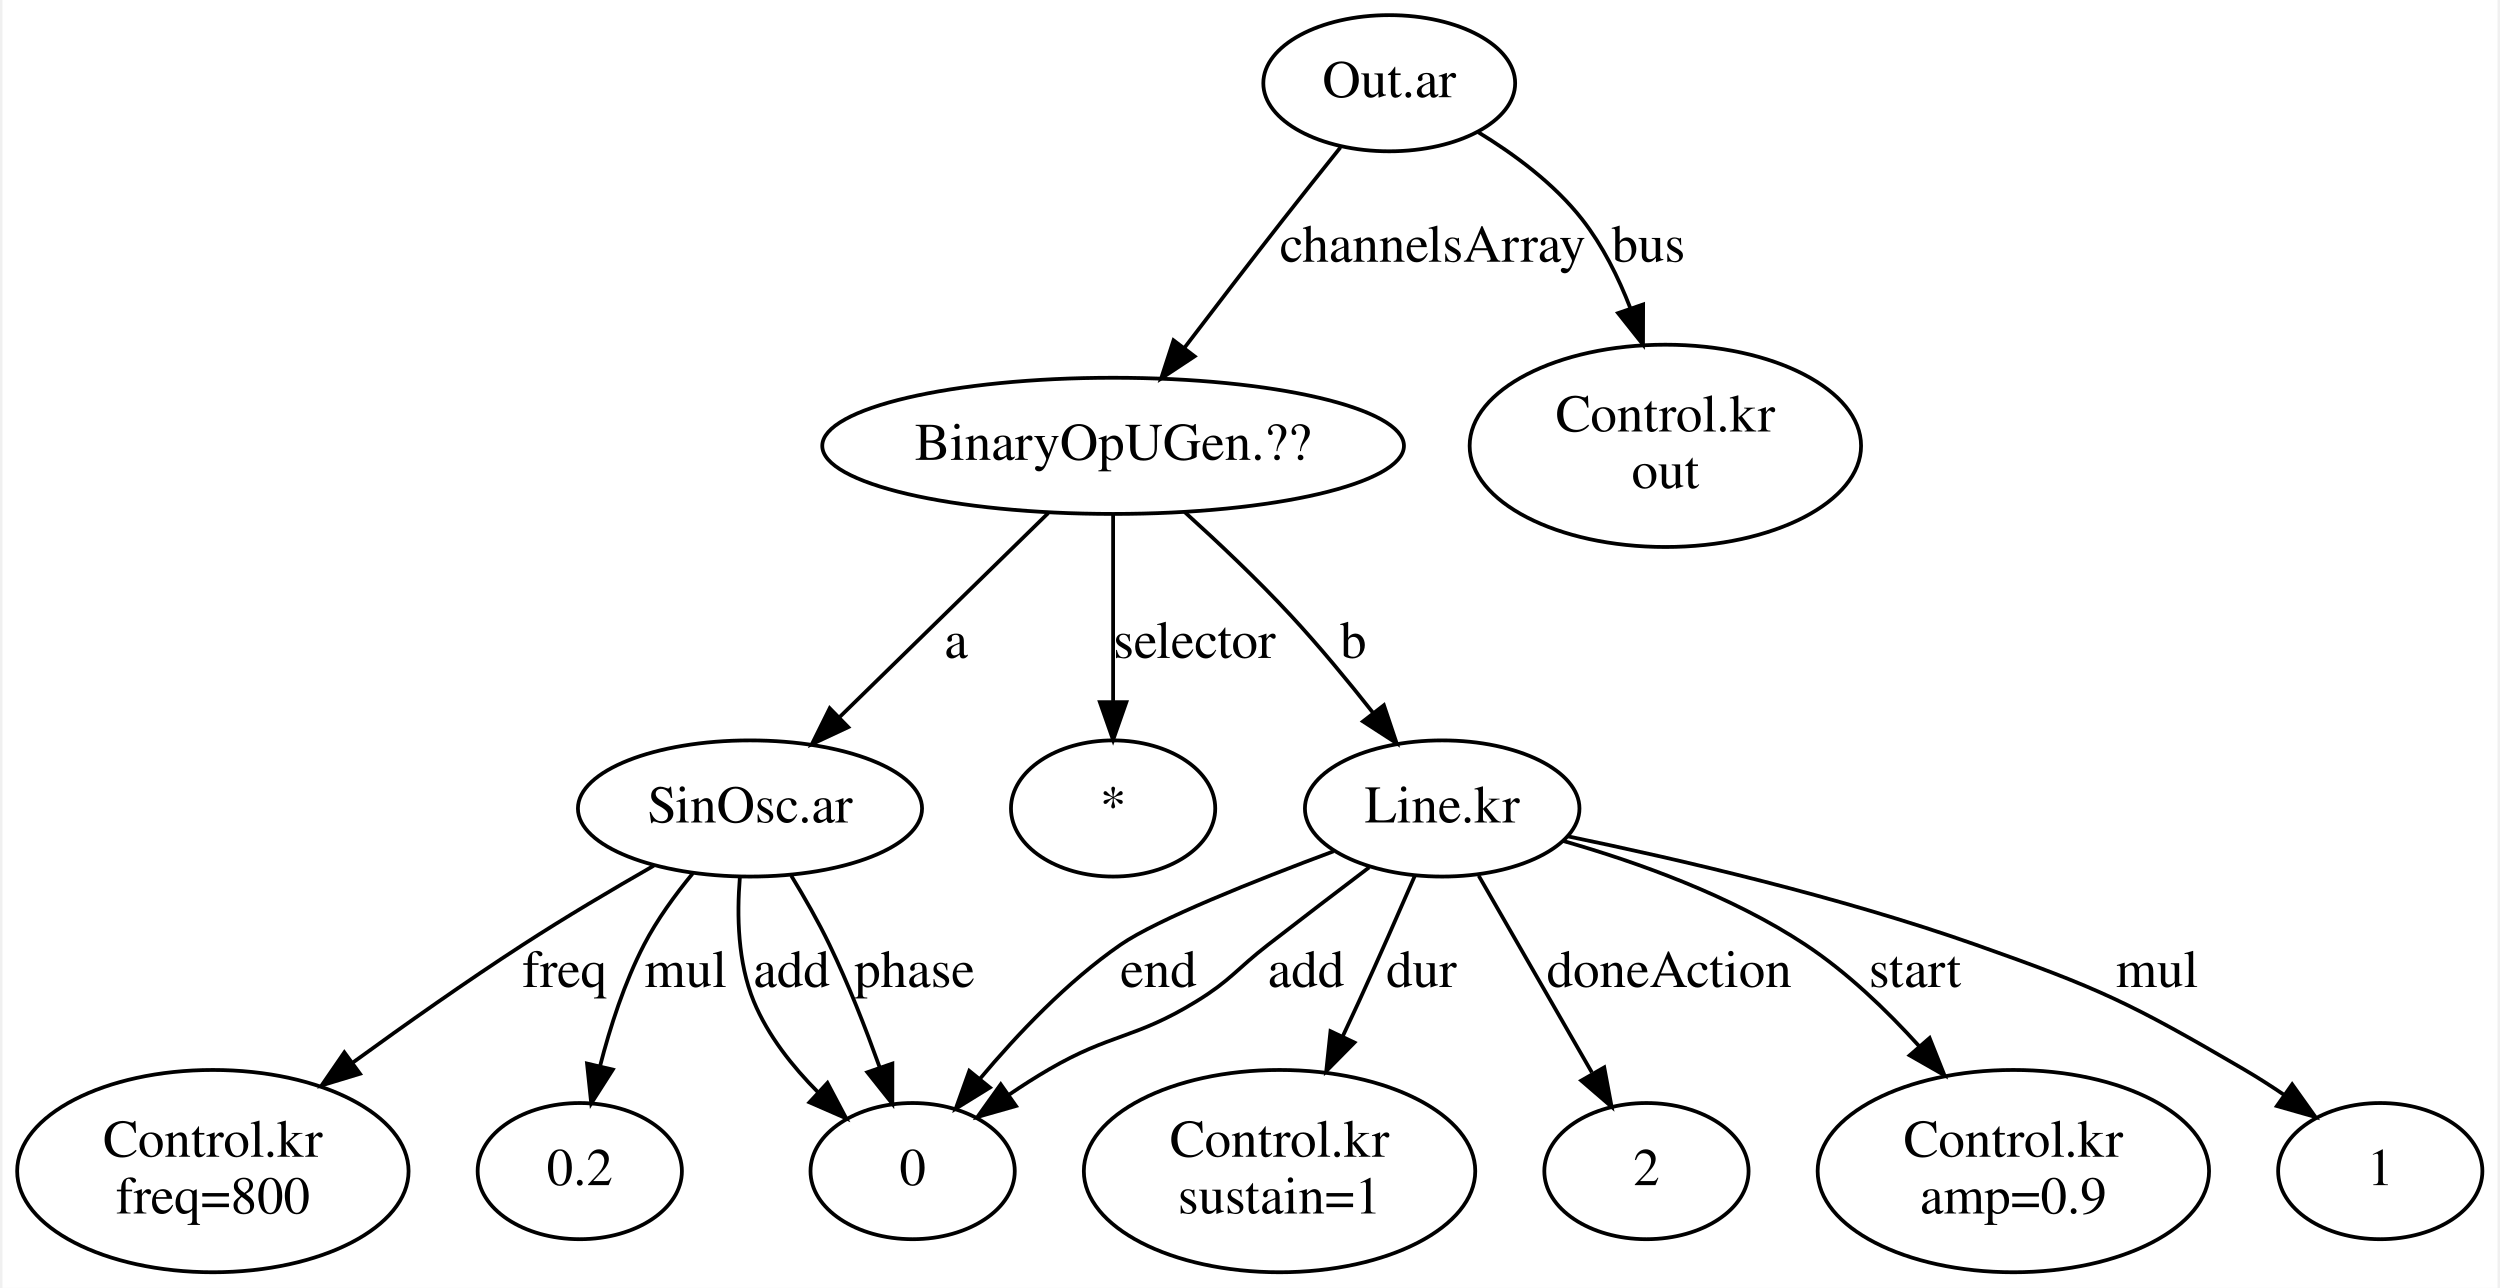
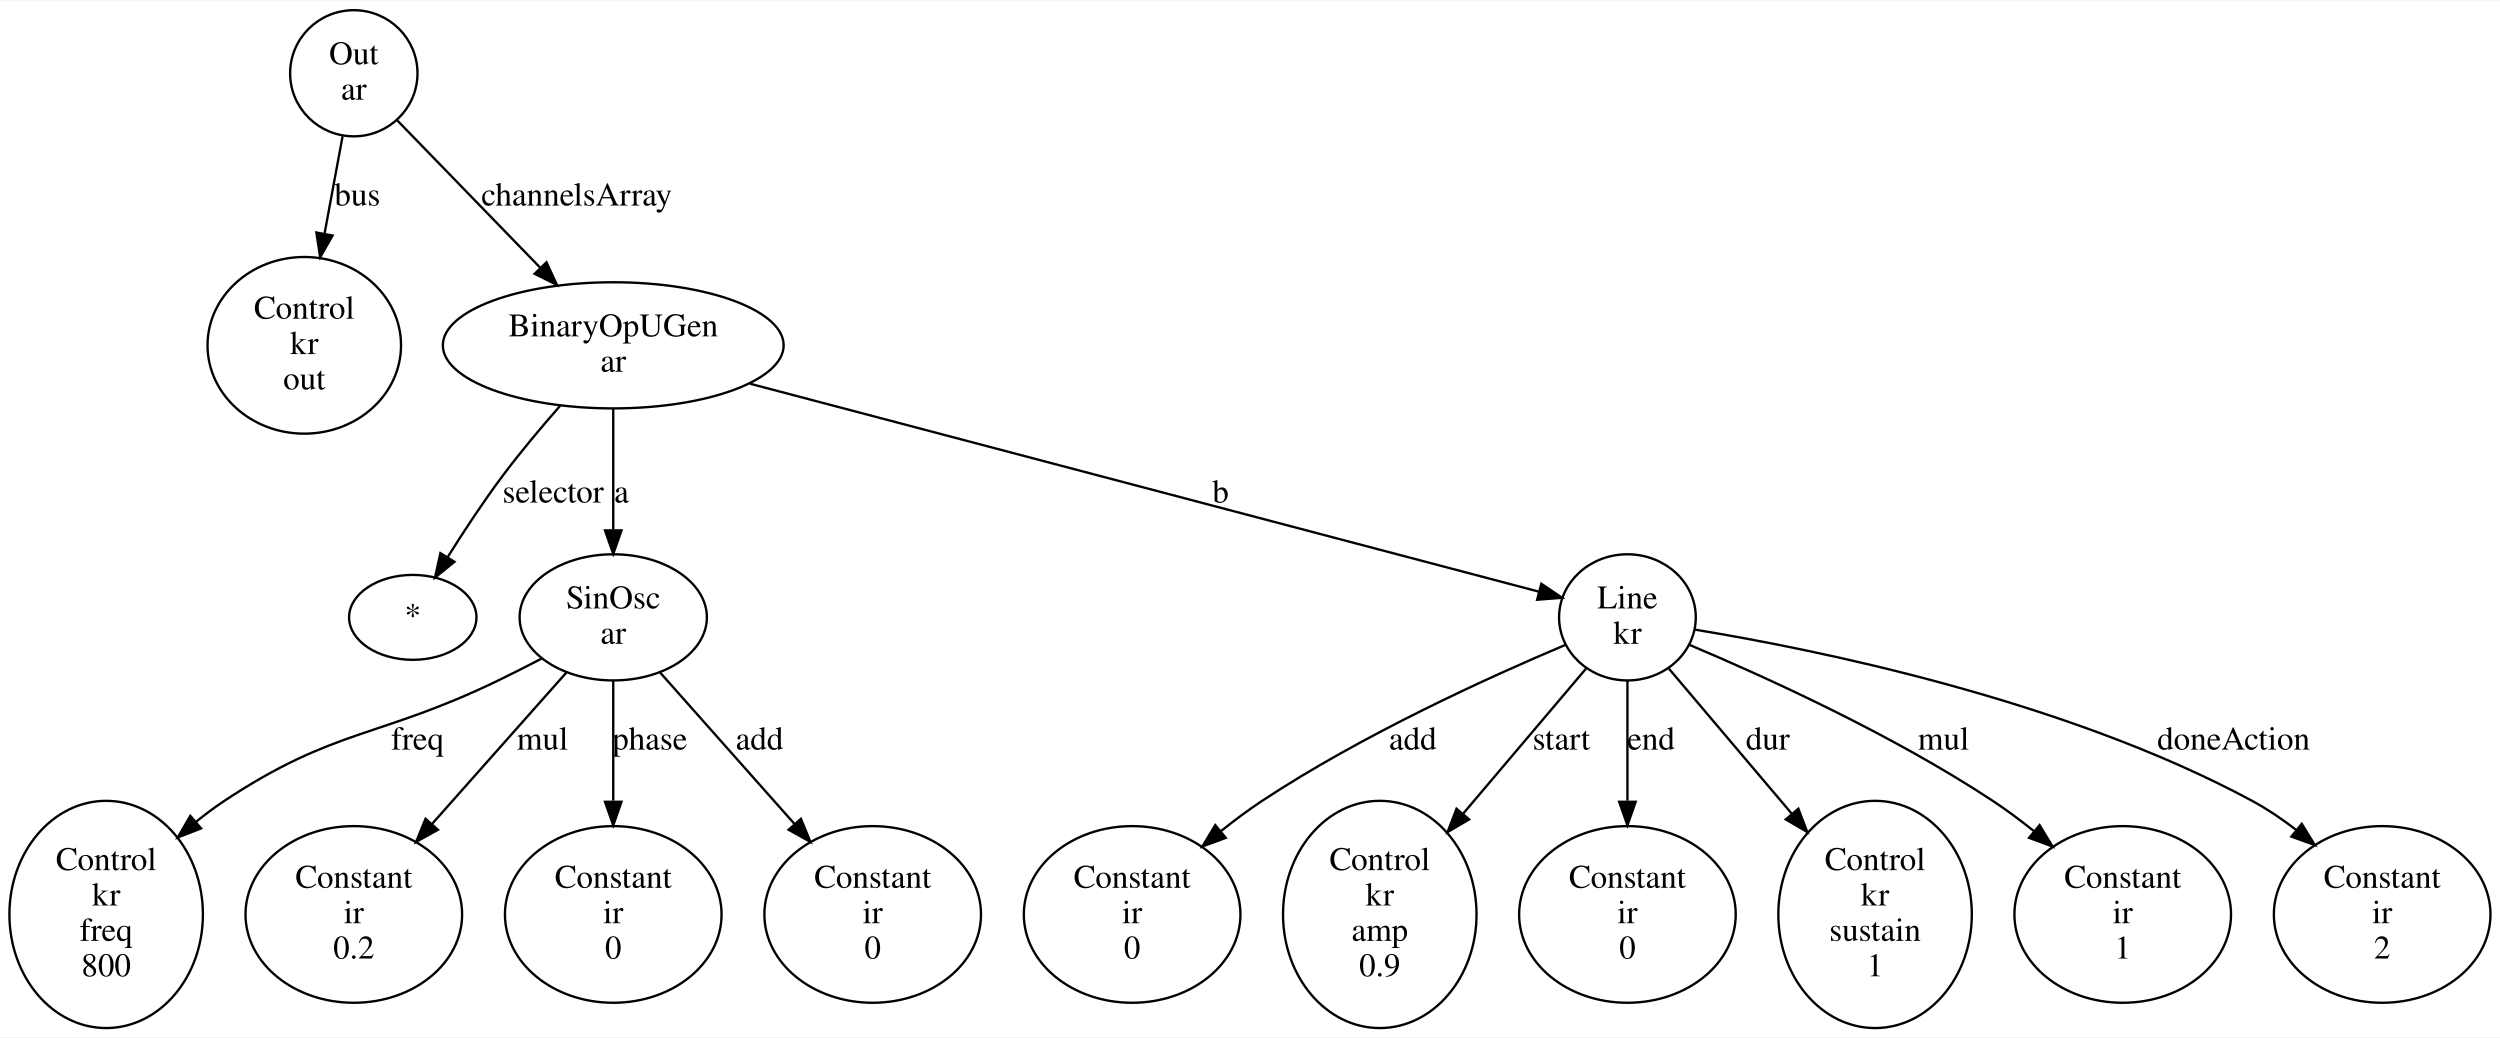
- <svg xmlns="http://www.w3.org/2000/svg" width="660pt" height="340pt" viewBox="0.00 0.00 659.62 340.48">
-   <g id="graph0" class="graph" transform="scale(1 1) rotate(0) translate(4 336.48)">
-     <polygon fill="white" stroke="transparent" points="-4,4 -4,-336.48 655.62,-336.48 655.62,4 -4,4" />
+ <svg xmlns="http://www.w3.org/2000/svg" width="1060pt" height="440pt" viewBox="0.00 0.00 1059.97 439.60">
+   <g id="graph0" class="graph" transform="scale(1 1) rotate(0) translate(4 435.6)">
+     <polygon fill="white" stroke="transparent" points="-4,4 -4,-435.6 1055.97,-435.6 1055.97,4 -4,4" />
    <g id="node1" class="node">
-       <ellipse fill="none" stroke="black" cx="362.62" cy="-314.48" rx="33.29" ry="18" />
-       <text text-anchor="middle" x="362.62" y="-310.78" font-family="Times,serif" font-size="14.00">Out.ar</text>
+       <ellipse fill="none" stroke="black" cx="146.01" cy="-404.73" rx="27" ry="26.74" />
+       <text text-anchor="middle" x="146.01" y="-408.53" font-family="Times,serif" font-size="14.00">Out</text>
+       <text text-anchor="middle" x="146.01" y="-393.53" font-family="Times,serif" font-size="14.00">ar</text>
    </g>
    <g id="node2" class="node">
-       <ellipse fill="none" stroke="black" cx="289.62" cy="-218.61" rx="76.89" ry="18" />
-       <text text-anchor="middle" x="289.62" y="-214.91" font-family="Times,serif" font-size="14.00">BinaryOpUGen.??</text>
+       <ellipse fill="none" stroke="black" cx="125.01" cy="-289.38" rx="41.02" ry="37.45" />
+       <text text-anchor="middle" x="125.01" y="-300.68" font-family="Times,serif" font-size="14.00">Control</text>
+       <text text-anchor="middle" x="125.01" y="-285.68" font-family="Times,serif" font-size="14.00">kr</text>
+       <text text-anchor="middle" x="125.01" y="-270.68" font-family="Times,serif" font-size="14.00">out</text>
+     </g>
+     <g id="edge1" class="edge">
+       <path fill="none" stroke="black" d="M141.25,-378.01C138.99,-365.82 136.22,-350.86 133.61,-336.79" />
+       <polygon fill="black" stroke="black" points="137.01,-335.94 131.75,-326.74 130.13,-337.21 137.01,-335.94" />
+       <text text-anchor="middle" x="147.51" y="-348.66" font-family="Times,serif" font-size="14.00">bus</text>
+     </g>
+     <g id="node3" class="node">
+       <ellipse fill="none" stroke="black" cx="256.01" cy="-289.38" rx="72.25" ry="26.74" />
+       <text text-anchor="middle" x="256.01" y="-293.18" font-family="Times,serif" font-size="14.00">BinaryOpUGen</text>
+       <text text-anchor="middle" x="256.01" y="-278.18" font-family="Times,serif" font-size="14.00">ar</text>
+     </g>
+     <g id="edge15" class="edge">
+       <path fill="none" stroke="black" d="M164.42,-384.76C180.91,-367.77 205.42,-342.51 224.94,-322.4" />
+       <polygon fill="black" stroke="black" points="227.7,-324.58 232.15,-314.97 222.68,-319.71 227.7,-324.58" />
+       <text text-anchor="middle" x="240.51" y="-348.66" font-family="Times,serif" font-size="14.00">channelsArray</text>
+     </g>
+     <g id="node4" class="node">
+       <ellipse fill="none" stroke="black" cx="171.01" cy="-174.04" rx="27" ry="18" />
+       <text text-anchor="middle" x="171.01" y="-170.34" font-family="Times,serif" font-size="14.00">*</text>
+     </g>
+     <g id="edge2" class="edge">
+       <path fill="none" stroke="black" d="M233.5,-263.76C225.48,-254.62 216.57,-244.01 209.01,-233.91 200.81,-222.95 192.48,-210.25 185.72,-199.46" />
+       <polygon fill="black" stroke="black" points="188.68,-197.59 180.44,-190.93 182.72,-201.27 188.68,-197.59" />
+       <text text-anchor="middle" x="230.51" y="-222.71" font-family="Times,serif" font-size="14.00">selector</text>
+     </g>
+     <g id="node5" class="node">
+       <ellipse fill="none" stroke="black" cx="256.01" cy="-174.04" rx="39.7" ry="26.74" />
+       <text text-anchor="middle" x="256.01" y="-177.84" font-family="Times,serif" font-size="14.00">SinOsc</text>
+       <text text-anchor="middle" x="256.01" y="-162.84" font-family="Times,serif" font-size="14.00">ar</text>
+     </g>
+     <g id="edge7" class="edge">
+       <path fill="none" stroke="black" d="M256.01,-262.38C256.01,-247.26 256.01,-227.97 256.01,-211.37" />
+       <polygon fill="black" stroke="black" points="259.51,-210.92 256.01,-200.92 252.51,-210.92 259.51,-210.92" />
+       <text text-anchor="middle" x="259.51" y="-222.71" font-family="Times,serif" font-size="14.00">a</text>
+     </g>
+     <g id="node10" class="node">
+       <ellipse fill="none" stroke="black" cx="686.01" cy="-174.04" rx="28.98" ry="26.74" />
+       <text text-anchor="middle" x="686.01" y="-177.84" font-family="Times,serif" font-size="14.00">Line</text>
+       <text text-anchor="middle" x="686.01" y="-162.84" font-family="Times,serif" font-size="14.00">kr</text>
    </g>
    <g id="edge14" class="edge">
-       <path fill="none" stroke="black" d="M349.72,-297.51C344.95,-291.56 339.51,-284.73 334.62,-278.48 325.93,-267.37 316.42,-254.97 308.4,-244.43" />
-       <polygon fill="black" stroke="black" points="311.16,-242.28 302.32,-236.43 305.59,-246.51 311.16,-242.28" />
-       <text text-anchor="middle" x="374.12" y="-267.28" font-family="Times,serif" font-size="14.00">channelsArray</text>
+       <path fill="none" stroke="black" d="M314,-273.1C403.55,-249.49 573,-204.83 648.3,-184.98" />
+       <polygon fill="black" stroke="black" points="649.51,-188.28 658.29,-182.34 647.73,-181.51 649.51,-188.28" />
+       <text text-anchor="middle" x="513.51" y="-222.71" font-family="Times,serif" font-size="14.00">b</text>
+     </g>
+     <g id="node6" class="node">
+       <ellipse fill="none" stroke="black" cx="41.01" cy="-48.08" rx="41.02" ry="48.17" />
+       <text text-anchor="middle" x="41.01" y="-66.88" font-family="Times,serif" font-size="14.00">Control</text>
+       <text text-anchor="middle" x="41.01" y="-51.88" font-family="Times,serif" font-size="14.00">kr</text>
+       <text text-anchor="middle" x="41.01" y="-36.88" font-family="Times,serif" font-size="14.00">freq</text>
+       <text text-anchor="middle" x="41.01" y="-21.88" font-family="Times,serif" font-size="14.00">800</text>
+     </g>
+     <g id="edge3" class="edge">
+       <path fill="none" stroke="black" d="M225.6,-156.55C219.49,-153.36 213.08,-150.1 207.01,-147.17 156.3,-122.67 137.97,-127.26 91.01,-96.17 87,-93.51 83.01,-90.52 79.13,-87.37" />
+       <polygon fill="black" stroke="black" points="81.24,-84.56 71.36,-80.72 76.69,-89.88 81.24,-84.56" />
+       <text text-anchor="middle" x="173.01" y="-117.97" font-family="Times,serif" font-size="14.00">freq</text>
+     </g>
+     <g id="node7" class="node">
+       <ellipse fill="none" stroke="black" cx="146.01" cy="-48.08" rx="45.92" ry="37.45" />
+       <text text-anchor="middle" x="146.01" y="-59.38" font-family="Times,serif" font-size="14.00">Constant</text>
+       <text text-anchor="middle" x="146.01" y="-44.38" font-family="Times,serif" font-size="14.00">ir</text>
+       <text text-anchor="middle" x="146.01" y="-29.38" font-family="Times,serif" font-size="14.00">0.2</text>
+     </g>
+     <g id="edge4" class="edge">
+       <path fill="none" stroke="black" d="M236.09,-150.59C220.21,-132.69 197.63,-107.25 179.06,-86.32" />
+       <polygon fill="black" stroke="black" points="181.67,-83.99 172.41,-78.83 176.43,-88.63 181.67,-83.99" />
+       <text text-anchor="middle" x="226.01" y="-117.97" font-family="Times,serif" font-size="14.00">mul</text>
+     </g>
+     <g id="node8" class="node">
+       <ellipse fill="none" stroke="black" cx="256.01" cy="-48.08" rx="45.92" ry="37.45" />
+       <text text-anchor="middle" x="256.01" y="-59.38" font-family="Times,serif" font-size="14.00">Constant</text>
+       <text text-anchor="middle" x="256.01" y="-44.38" font-family="Times,serif" font-size="14.00">ir</text>
+       <text text-anchor="middle" x="256.01" y="-29.38" font-family="Times,serif" font-size="14.00">0</text>
+     </g>
+     <g id="edge5" class="edge">
+       <path fill="none" stroke="black" d="M256.01,-147.05C256.01,-132.35 256.01,-113.52 256.01,-96.31" />
+       <polygon fill="black" stroke="black" points="259.51,-95.85 256.01,-85.85 252.51,-95.85 259.51,-95.85" />
+       <text text-anchor="middle" x="271.51" y="-117.97" font-family="Times,serif" font-size="14.00">phase</text>
+     </g>
+     <g id="node9" class="node">
+       <ellipse fill="none" stroke="black" cx="366.01" cy="-48.08" rx="45.92" ry="37.45" />
+       <text text-anchor="middle" x="366.01" y="-59.38" font-family="Times,serif" font-size="14.00">Constant</text>
+       <text text-anchor="middle" x="366.01" y="-44.38" font-family="Times,serif" font-size="14.00">ir</text>
+       <text text-anchor="middle" x="366.01" y="-29.38" font-family="Times,serif" font-size="14.00">0</text>
+     </g>
+     <g id="edge6" class="edge">
+       <path fill="none" stroke="black" d="M275.93,-150.59C291.81,-132.69 314.39,-107.25 332.97,-86.32" />
+       <polygon fill="black" stroke="black" points="335.59,-88.63 339.61,-78.83 330.36,-83.99 335.59,-88.63" />
+       <text text-anchor="middle" x="318.01" y="-117.97" font-family="Times,serif" font-size="14.00">add</text>
+     </g>
+     <g id="node11" class="node">
+       <ellipse fill="none" stroke="black" cx="476.01" cy="-48.08" rx="45.92" ry="37.45" />
+       <text text-anchor="middle" x="476.01" y="-59.38" font-family="Times,serif" font-size="14.00">Constant</text>
+       <text text-anchor="middle" x="476.01" y="-44.38" font-family="Times,serif" font-size="14.00">ir</text>
+       <text text-anchor="middle" x="476.01" y="-29.38" font-family="Times,serif" font-size="14.00">0</text>
+     </g>
+     <g id="edge8" class="edge">
+       <path fill="none" stroke="black" d="M659.71,-162.37C627.98,-148.99 573.61,-124.33 531.01,-96.17 525.24,-92.35 519.4,-87.99 513.79,-83.51" />
+       <polygon fill="black" stroke="black" points="515.72,-80.56 505.78,-76.89 511.26,-85.96 515.72,-80.56" />
+       <text text-anchor="middle" x="595.01" y="-117.97" font-family="Times,serif" font-size="14.00">add</text>
+     </g>
+     <g id="node12" class="node">
+       <ellipse fill="none" stroke="black" cx="581.01" cy="-48.08" rx="41.02" ry="48.17" />
+       <text text-anchor="middle" x="581.01" y="-66.88" font-family="Times,serif" font-size="14.00">Control</text>
+       <text text-anchor="middle" x="581.01" y="-51.88" font-family="Times,serif" font-size="14.00">kr</text>
+       <text text-anchor="middle" x="581.01" y="-36.88" font-family="Times,serif" font-size="14.00">amp</text>
+       <text text-anchor="middle" x="581.01" y="-21.88" font-family="Times,serif" font-size="14.00">0.9</text>
+     </g>
+     <g id="edge9" class="edge">
+       <path fill="none" stroke="black" d="M668.44,-152.29C654.25,-135.54 633.84,-111.45 616.31,-90.76" />
+       <polygon fill="black" stroke="black" points="618.89,-88.38 609.75,-83.01 613.55,-92.9 618.89,-88.38" />
+       <text text-anchor="middle" x="658.01" y="-117.97" font-family="Times,serif" font-size="14.00">start</text>
    </g>
    <g id="node13" class="node">
-       <ellipse fill="none" stroke="black" cx="435.62" cy="-218.61" rx="51.74" ry="26.74" />
-       <text text-anchor="middle" x="435.62" y="-222.41" font-family="Times,serif" font-size="14.00">Control.kr</text>
-       <text text-anchor="middle" x="435.62" y="-207.41" font-family="Times,serif" font-size="14.00">out</text>
+       <ellipse fill="none" stroke="black" cx="686.01" cy="-48.08" rx="45.92" ry="37.45" />
+       <text text-anchor="middle" x="686.01" y="-59.38" font-family="Times,serif" font-size="14.00">Constant</text>
+       <text text-anchor="middle" x="686.01" y="-44.38" font-family="Times,serif" font-size="14.00">ir</text>
+       <text text-anchor="middle" x="686.01" y="-29.38" font-family="Times,serif" font-size="14.00">0</text>
    </g>
-     <g id="edge15" class="edge">
-       <path fill="none" stroke="black" d="M386.1,-301.55C395.71,-295.7 406.28,-287.87 413.62,-278.48 419.03,-271.56 423.21,-263.17 426.4,-254.92" />
-       <polygon fill="black" stroke="black" points="429.74,-255.99 429.71,-245.4 423.12,-253.7 429.74,-255.99" />
-       <text text-anchor="middle" x="431.12" y="-267.28" font-family="Times,serif" font-size="14.00">bus</text>
+     <g id="edge10" class="edge">
+       <path fill="none" stroke="black" d="M686.01,-147.05C686.01,-132.35 686.01,-113.52 686.01,-96.31" />
+       <polygon fill="black" stroke="black" points="689.51,-95.85 686.01,-85.85 682.51,-95.85 689.51,-95.85" />
+       <text text-anchor="middle" x="696.01" y="-117.97" font-family="Times,serif" font-size="14.00">end</text>
    </g>
-     <g id="node3" class="node">
-       <ellipse fill="none" stroke="black" cx="193.62" cy="-122.74" rx="45.49" ry="18" />
-       <text text-anchor="middle" x="193.62" y="-119.04" font-family="Times,serif" font-size="14.00">SinOsc.ar</text>
+     <g id="node14" class="node">
+       <ellipse fill="none" stroke="black" cx="791.01" cy="-48.08" rx="41.02" ry="48.17" />
+       <text text-anchor="middle" x="791.01" y="-66.88" font-family="Times,serif" font-size="14.00">Control</text>
+       <text text-anchor="middle" x="791.01" y="-51.88" font-family="Times,serif" font-size="14.00">kr</text>
+       <text text-anchor="middle" x="791.01" y="-36.88" font-family="Times,serif" font-size="14.00">sustain</text>
+       <text text-anchor="middle" x="791.01" y="-21.88" font-family="Times,serif" font-size="14.00">1</text>
    </g>
-     <g id="edge5" class="edge">
-       <path fill="none" stroke="black" d="M272.46,-200.83C257.12,-185.83 234.49,-163.7 217.41,-147" />
-       <polygon fill="black" stroke="black" points="219.59,-144.24 209.99,-139.75 214.7,-149.24 219.59,-144.24" />
-       <text text-anchor="middle" x="248.12" y="-162.54" font-family="Times,serif" font-size="14.00">a</text>
+     <g id="edge11" class="edge">
+       <path fill="none" stroke="black" d="M703.59,-152.29C717.77,-135.54 738.18,-111.45 755.71,-90.76" />
+       <polygon fill="black" stroke="black" points="758.48,-92.9 762.27,-83.01 753.14,-88.38 758.48,-92.9" />
+       <text text-anchor="middle" x="745.51" y="-117.97" font-family="Times,serif" font-size="14.00">dur</text>
    </g>
-     <g id="node7" class="node">
-       <ellipse fill="none" stroke="black" cx="289.62" cy="-122.74" rx="27" ry="18" />
-       <text text-anchor="middle" x="289.62" y="-119.04" font-family="Times,serif" font-size="14.00">*</text>
+     <g id="node15" class="node">
+       <ellipse fill="none" stroke="black" cx="896.01" cy="-48.08" rx="45.92" ry="37.45" />
+       <text text-anchor="middle" x="896.01" y="-59.38" font-family="Times,serif" font-size="14.00">Constant</text>
+       <text text-anchor="middle" x="896.01" y="-44.38" font-family="Times,serif" font-size="14.00">ir</text>
+       <text text-anchor="middle" x="896.01" y="-29.38" font-family="Times,serif" font-size="14.00">1</text>
    </g>
-     <g id="edge6" class="edge">
-       <path fill="none" stroke="black" d="M289.62,-200.39C289.62,-186.63 289.62,-167.08 289.62,-151.17" />
-       <polygon fill="black" stroke="black" points="293.12,-150.85 289.62,-140.85 286.12,-150.85 293.12,-150.85" />
-       <text text-anchor="middle" x="311.12" y="-162.54" font-family="Times,serif" font-size="14.00">selector</text>
+     <g id="edge12" class="edge">
+       <path fill="none" stroke="black" d="M712.32,-162.37C744.04,-148.99 798.42,-124.33 841.01,-96.17 846.79,-92.35 852.63,-87.99 858.23,-83.51" />
+       <polygon fill="black" stroke="black" points="860.76,-85.96 866.24,-76.89 856.3,-80.56 860.76,-85.96" />
+       <text text-anchor="middle" x="820.01" y="-117.97" font-family="Times,serif" font-size="14.00">mul</text>
    </g>
-     <g id="node8" class="node">
-       <ellipse fill="none" stroke="black" cx="376.62" cy="-122.74" rx="36.29" ry="18" />
-       <text text-anchor="middle" x="376.62" y="-119.04" font-family="Times,serif" font-size="14.00">Line.kr</text>
+     <g id="node16" class="node">
+       <ellipse fill="none" stroke="black" cx="1006.01" cy="-48.08" rx="45.92" ry="37.45" />
+       <text text-anchor="middle" x="1006.01" y="-59.38" font-family="Times,serif" font-size="14.00">Constant</text>
+       <text text-anchor="middle" x="1006.01" y="-44.38" font-family="Times,serif" font-size="14.00">ir</text>
+       <text text-anchor="middle" x="1006.01" y="-29.38" font-family="Times,serif" font-size="14.00">2</text>
    </g>
    <g id="edge13" class="edge">
-       <path fill="none" stroke="black" d="M308.52,-201.12C317.34,-193.14 327.82,-183.24 336.62,-173.74 344.1,-165.67 351.78,-156.36 358.38,-147.98" />
-       <polygon fill="black" stroke="black" points="361.21,-150.04 364.58,-139.99 355.68,-145.75 361.21,-150.04" />
-       <text text-anchor="middle" x="353.12" y="-162.54" font-family="Times,serif" font-size="14.00">b</text>
-     </g>
-     <g id="node4" class="node">
-       <ellipse fill="none" stroke="black" cx="51.62" cy="-26.87" rx="51.74" ry="26.74" />
-       <text text-anchor="middle" x="51.62" y="-30.67" font-family="Times,serif" font-size="14.00">Control.kr</text>
-       <text text-anchor="middle" x="51.62" y="-15.67" font-family="Times,serif" font-size="14.00">freq=800</text>
-     </g>
-     <g id="edge1" class="edge">
-       <path fill="none" stroke="black" d="M168.19,-107.62C157.39,-101.44 144.75,-93.96 133.62,-86.74 118.64,-77.03 102.6,-65.72 88.71,-55.63" />
-       <polygon fill="black" stroke="black" points="90.51,-52.61 80.38,-49.53 86.38,-58.26 90.51,-52.61" />
-       <text text-anchor="middle" x="144.62" y="-75.54" font-family="Times,serif" font-size="14.00">freq</text>
-     </g>
-     <g id="node5" class="node">
-       <ellipse fill="none" stroke="black" cx="148.62" cy="-26.87" rx="27" ry="18" />
-       <text text-anchor="middle" x="148.62" y="-23.17" font-family="Times,serif" font-size="14.00">0.2</text>
-     </g>
-     <g id="edge2" class="edge">
-       <path fill="none" stroke="black" d="M178.5,-105.59C173.85,-99.95 169.05,-93.37 165.62,-86.74 160.44,-76.75 156.64,-64.97 153.97,-54.58" />
-       <polygon fill="black" stroke="black" points="157.35,-53.7 151.65,-44.77 150.54,-55.31 157.35,-53.7" />
-       <text text-anchor="middle" x="176.62" y="-75.54" font-family="Times,serif" font-size="14.00">mul</text>
-     </g>
-     <g id="node6" class="node">
-       <ellipse fill="none" stroke="black" cx="236.62" cy="-26.87" rx="27" ry="18" />
-       <text text-anchor="middle" x="236.62" y="-23.17" font-family="Times,serif" font-size="14.00">0</text>
-     </g>
-     <g id="edge3" class="edge">
-       <path fill="none" stroke="black" d="M190.94,-104.44C190.13,-94.51 190.38,-82.01 194.62,-71.74 198.34,-62.72 204.86,-54.49 211.67,-47.66" />
-       <polygon fill="black" stroke="black" points="214.1,-50.18 219.05,-40.82 209.34,-45.05 214.1,-50.18" />
-       <text text-anchor="middle" x="204.62" y="-75.54" font-family="Times,serif" font-size="14.00">add</text>
-     </g>
-     <g id="edge4" class="edge">
-       <path fill="none" stroke="black" d="M204.51,-105C207.97,-99.32 211.67,-92.87 214.62,-86.74 219.59,-76.42 224.19,-64.66 227.88,-54.38" />
-       <polygon fill="black" stroke="black" points="231.26,-55.3 231.25,-44.7 224.65,-53 231.26,-55.3" />
-       <text text-anchor="middle" x="237.12" y="-75.54" font-family="Times,serif" font-size="14.00">phase</text>
-     </g>
-     <g id="edge7" class="edge">
-       <path fill="none" stroke="black" d="M347.9,-111.42C327.14,-103.68 301.14,-93.32 291.62,-86.74 277.5,-76.98 264.29,-63.05 254.35,-51.2" />
-       <polygon fill="black" stroke="black" points="257.04,-48.96 248.02,-43.39 251.6,-53.37 257.04,-48.96" />
-       <text text-anchor="middle" x="301.62" y="-75.54" font-family="Times,serif" font-size="14.00">end</text>
-     </g>
-     <g id="edge11" class="edge">
-       <path fill="none" stroke="black" d="M357.31,-107.17C349.06,-100.92 339.34,-93.5 330.62,-86.74 322.12,-80.15 320.79,-77.37 311.62,-71.74 295.35,-61.76 289.11,-63.35 272.62,-53.74 269.13,-51.71 265.55,-49.42 262.08,-47.06" />
-       <polygon fill="black" stroke="black" points="263.94,-44.09 253.75,-41.19 259.91,-49.82 263.94,-44.09" />
-       <text text-anchor="middle" x="340.62" y="-75.54" font-family="Times,serif" font-size="14.00">add</text>
-     </g>
-     <g id="node9" class="node">
-       <ellipse fill="none" stroke="black" cx="333.62" cy="-26.87" rx="51.74" ry="26.74" />
-       <text text-anchor="middle" x="333.62" y="-30.67" font-family="Times,serif" font-size="14.00">Control.kr</text>
-       <text text-anchor="middle" x="333.62" y="-15.67" font-family="Times,serif" font-size="14.00">sustain=1</text>
-     </g>
-     <g id="edge8" class="edge">
-       <path fill="none" stroke="black" d="M369.42,-105.01C365.18,-95.27 359.68,-82.77 354.62,-71.74 353.24,-68.75 351.8,-65.65 350.34,-62.54" />
-       <polygon fill="black" stroke="black" points="353.42,-60.86 345.97,-53.32 347.09,-63.86 353.42,-60.86" />
-       <text text-anchor="middle" x="371.12" y="-75.54" font-family="Times,serif" font-size="14.00">dur</text>
-     </g>
-     <g id="node10" class="node">
-       <ellipse fill="none" stroke="black" cx="430.62" cy="-26.87" rx="27" ry="18" />
-       <text text-anchor="middle" x="430.62" y="-23.17" font-family="Times,serif" font-size="14.00">2</text>
-     </g>
-     <g id="edge9" class="edge">
-       <path fill="none" stroke="black" d="M386.27,-104.96C394.59,-90.5 406.72,-69.42 416.19,-52.96" />
-       <polygon fill="black" stroke="black" points="419.46,-54.29 421.41,-43.88 413.39,-50.8 419.46,-54.29" />
-       <text text-anchor="middle" x="436.62" y="-75.54" font-family="Times,serif" font-size="14.00">doneAction</text>
-     </g>
-     <g id="node11" class="node">
-       <ellipse fill="none" stroke="black" cx="527.62" cy="-26.87" rx="51.74" ry="26.74" />
-       <text text-anchor="middle" x="527.62" y="-30.67" font-family="Times,serif" font-size="14.00">Control.kr</text>
-       <text text-anchor="middle" x="527.62" y="-15.67" font-family="Times,serif" font-size="14.00">amp=0.9</text>
-     </g>
-     <g id="edge10" class="edge">
-       <path fill="none" stroke="black" d="M408.62,-114.15C428.18,-108.56 453.09,-99.66 472.62,-86.74 483.66,-79.43 494.06,-69.48 502.78,-59.83" />
-       <polygon fill="black" stroke="black" points="505.48,-62.06 509.4,-52.22 500.2,-57.47 505.48,-62.06" />
-       <text text-anchor="middle" x="501.62" y="-75.54" font-family="Times,serif" font-size="14.00">start</text>
-     </g>
-     <g id="node12" class="node">
-       <ellipse fill="none" stroke="black" cx="624.62" cy="-26.87" rx="27" ry="18" />
-       <text text-anchor="middle" x="624.62" y="-23.17" font-family="Times,serif" font-size="14.00">1</text>
-     </g>
-     <g id="edge12" class="edge">
-       <path fill="none" stroke="black" d="M409.91,-115.36C438.82,-109.38 481.58,-99.45 517.62,-86.74 550.43,-75.16 558.58,-71.3 588.62,-53.74 592.11,-51.7 595.68,-49.41 599.15,-47.06" />
-       <polygon fill="black" stroke="black" points="601.33,-49.81 607.48,-41.18 597.29,-44.08 601.33,-49.81" />
-       <text text-anchor="middle" x="565.62" y="-75.54" font-family="Times,serif" font-size="14.00">mul</text>
+       <path fill="none" stroke="black" d="M714.6,-168.84C764.87,-160.58 871.35,-139.19 951.01,-96.17 957.4,-92.72 963.7,-88.43 969.64,-83.85" />
+       <polygon fill="black" stroke="black" points="971.92,-86.51 977.47,-77.49 967.5,-81.08 971.92,-86.51" />
+       <text text-anchor="middle" x="943.01" y="-117.97" font-family="Times,serif" font-size="14.00">doneAction</text>
    </g>
  </g>
</svg>
